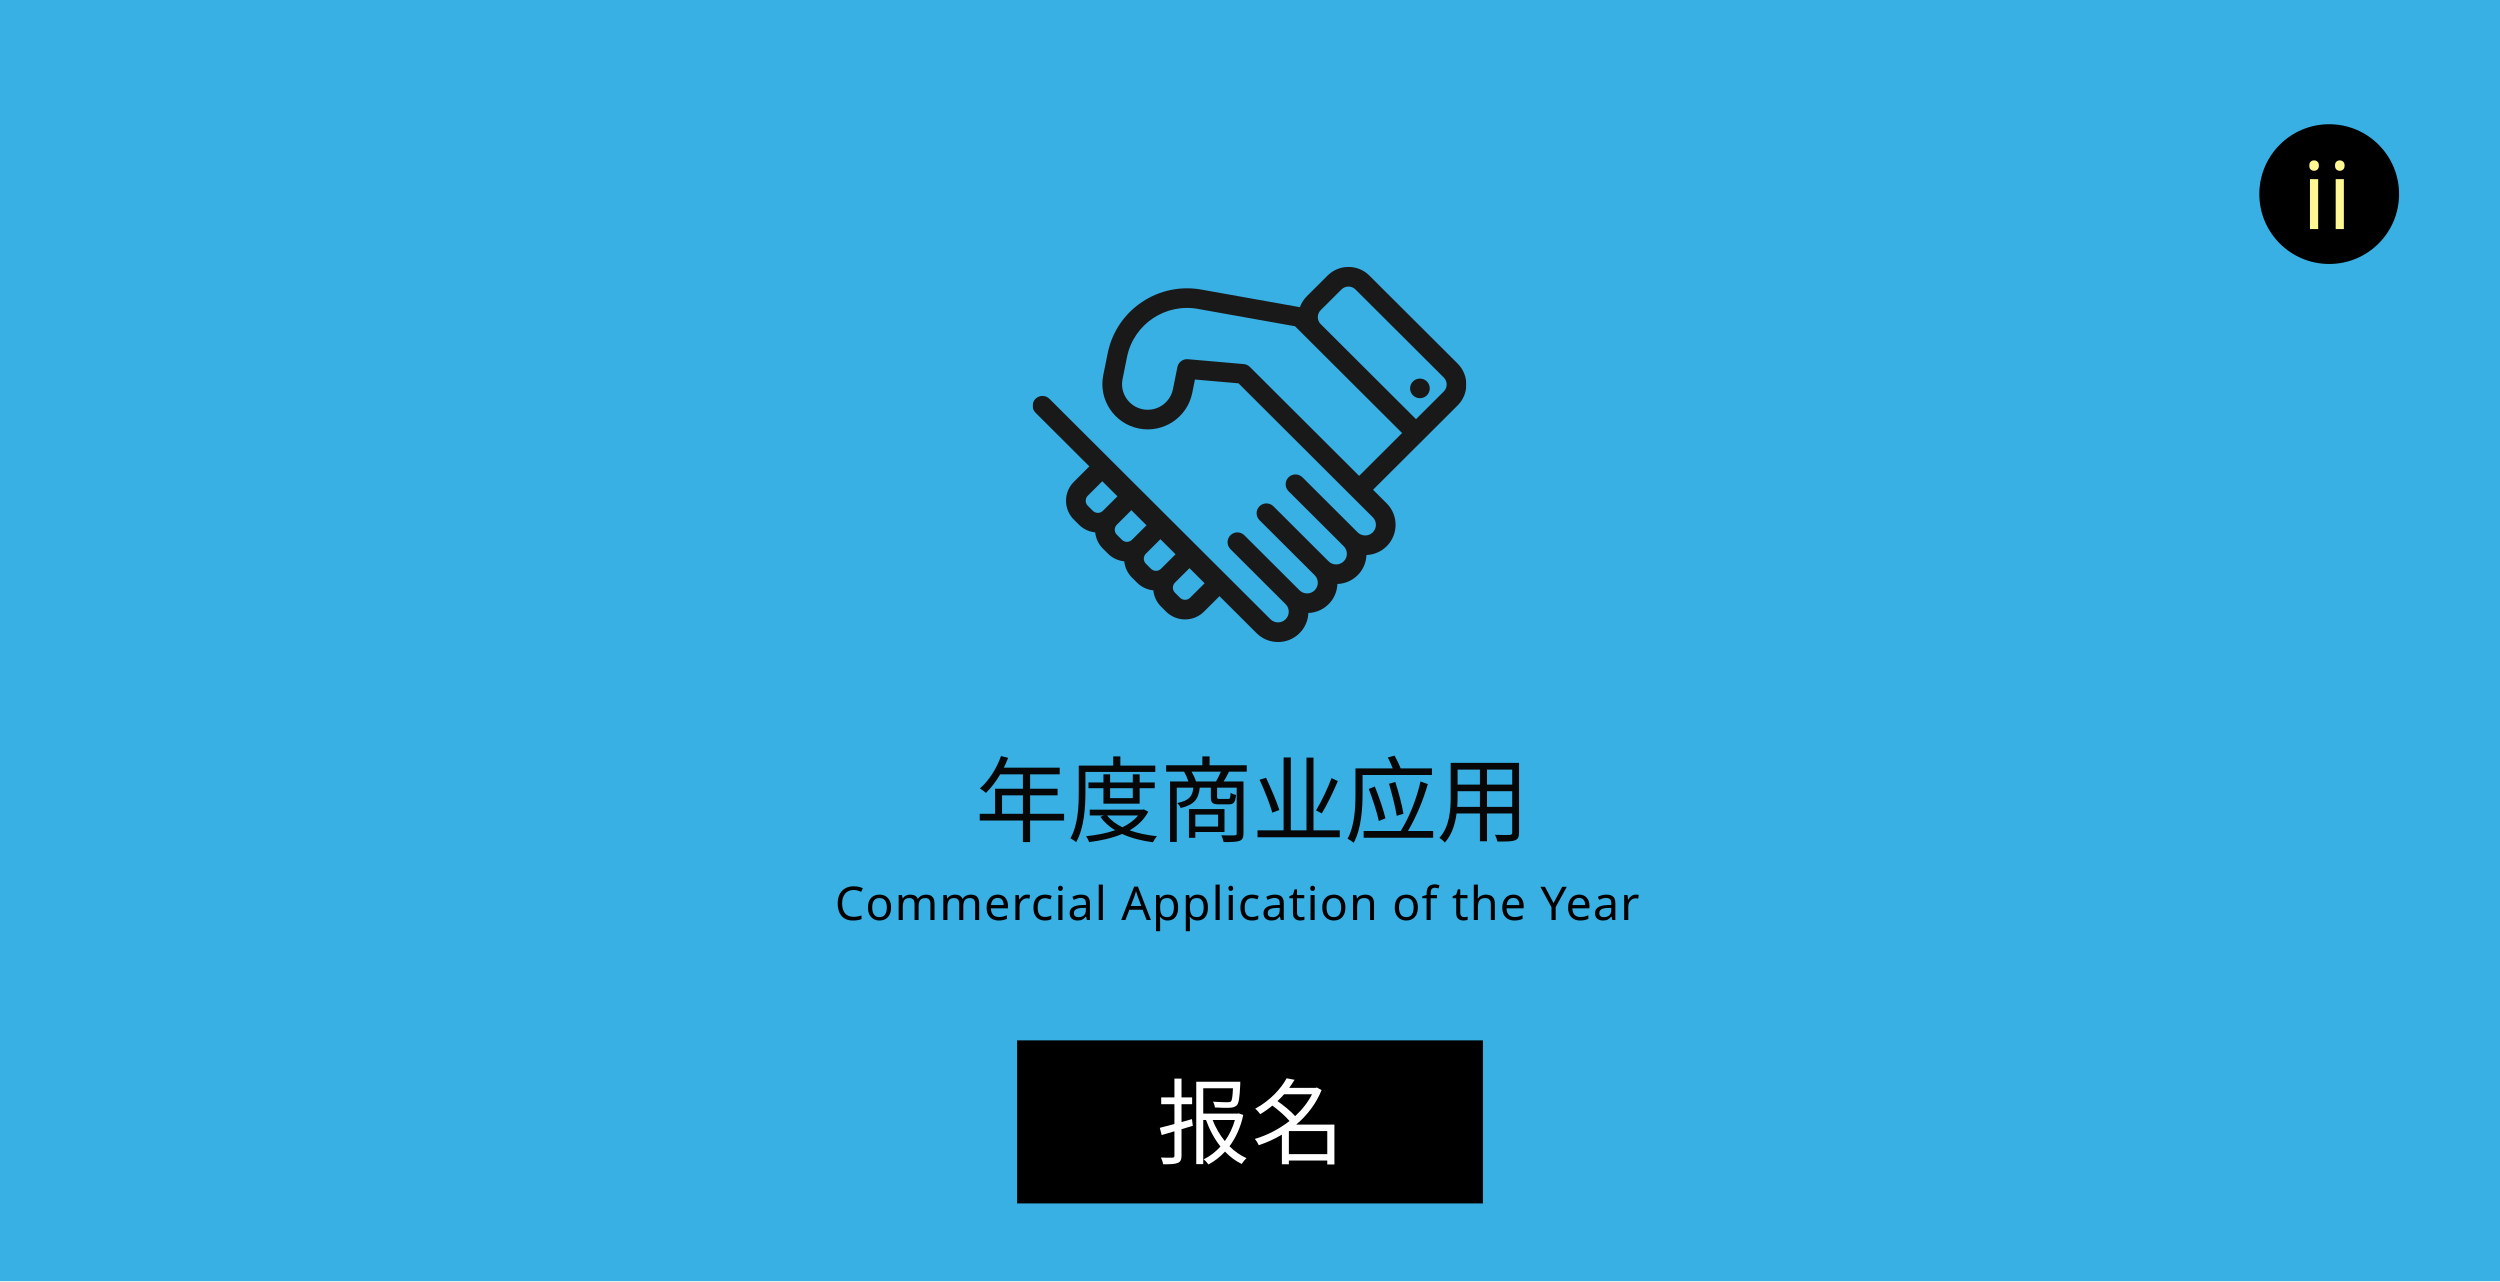
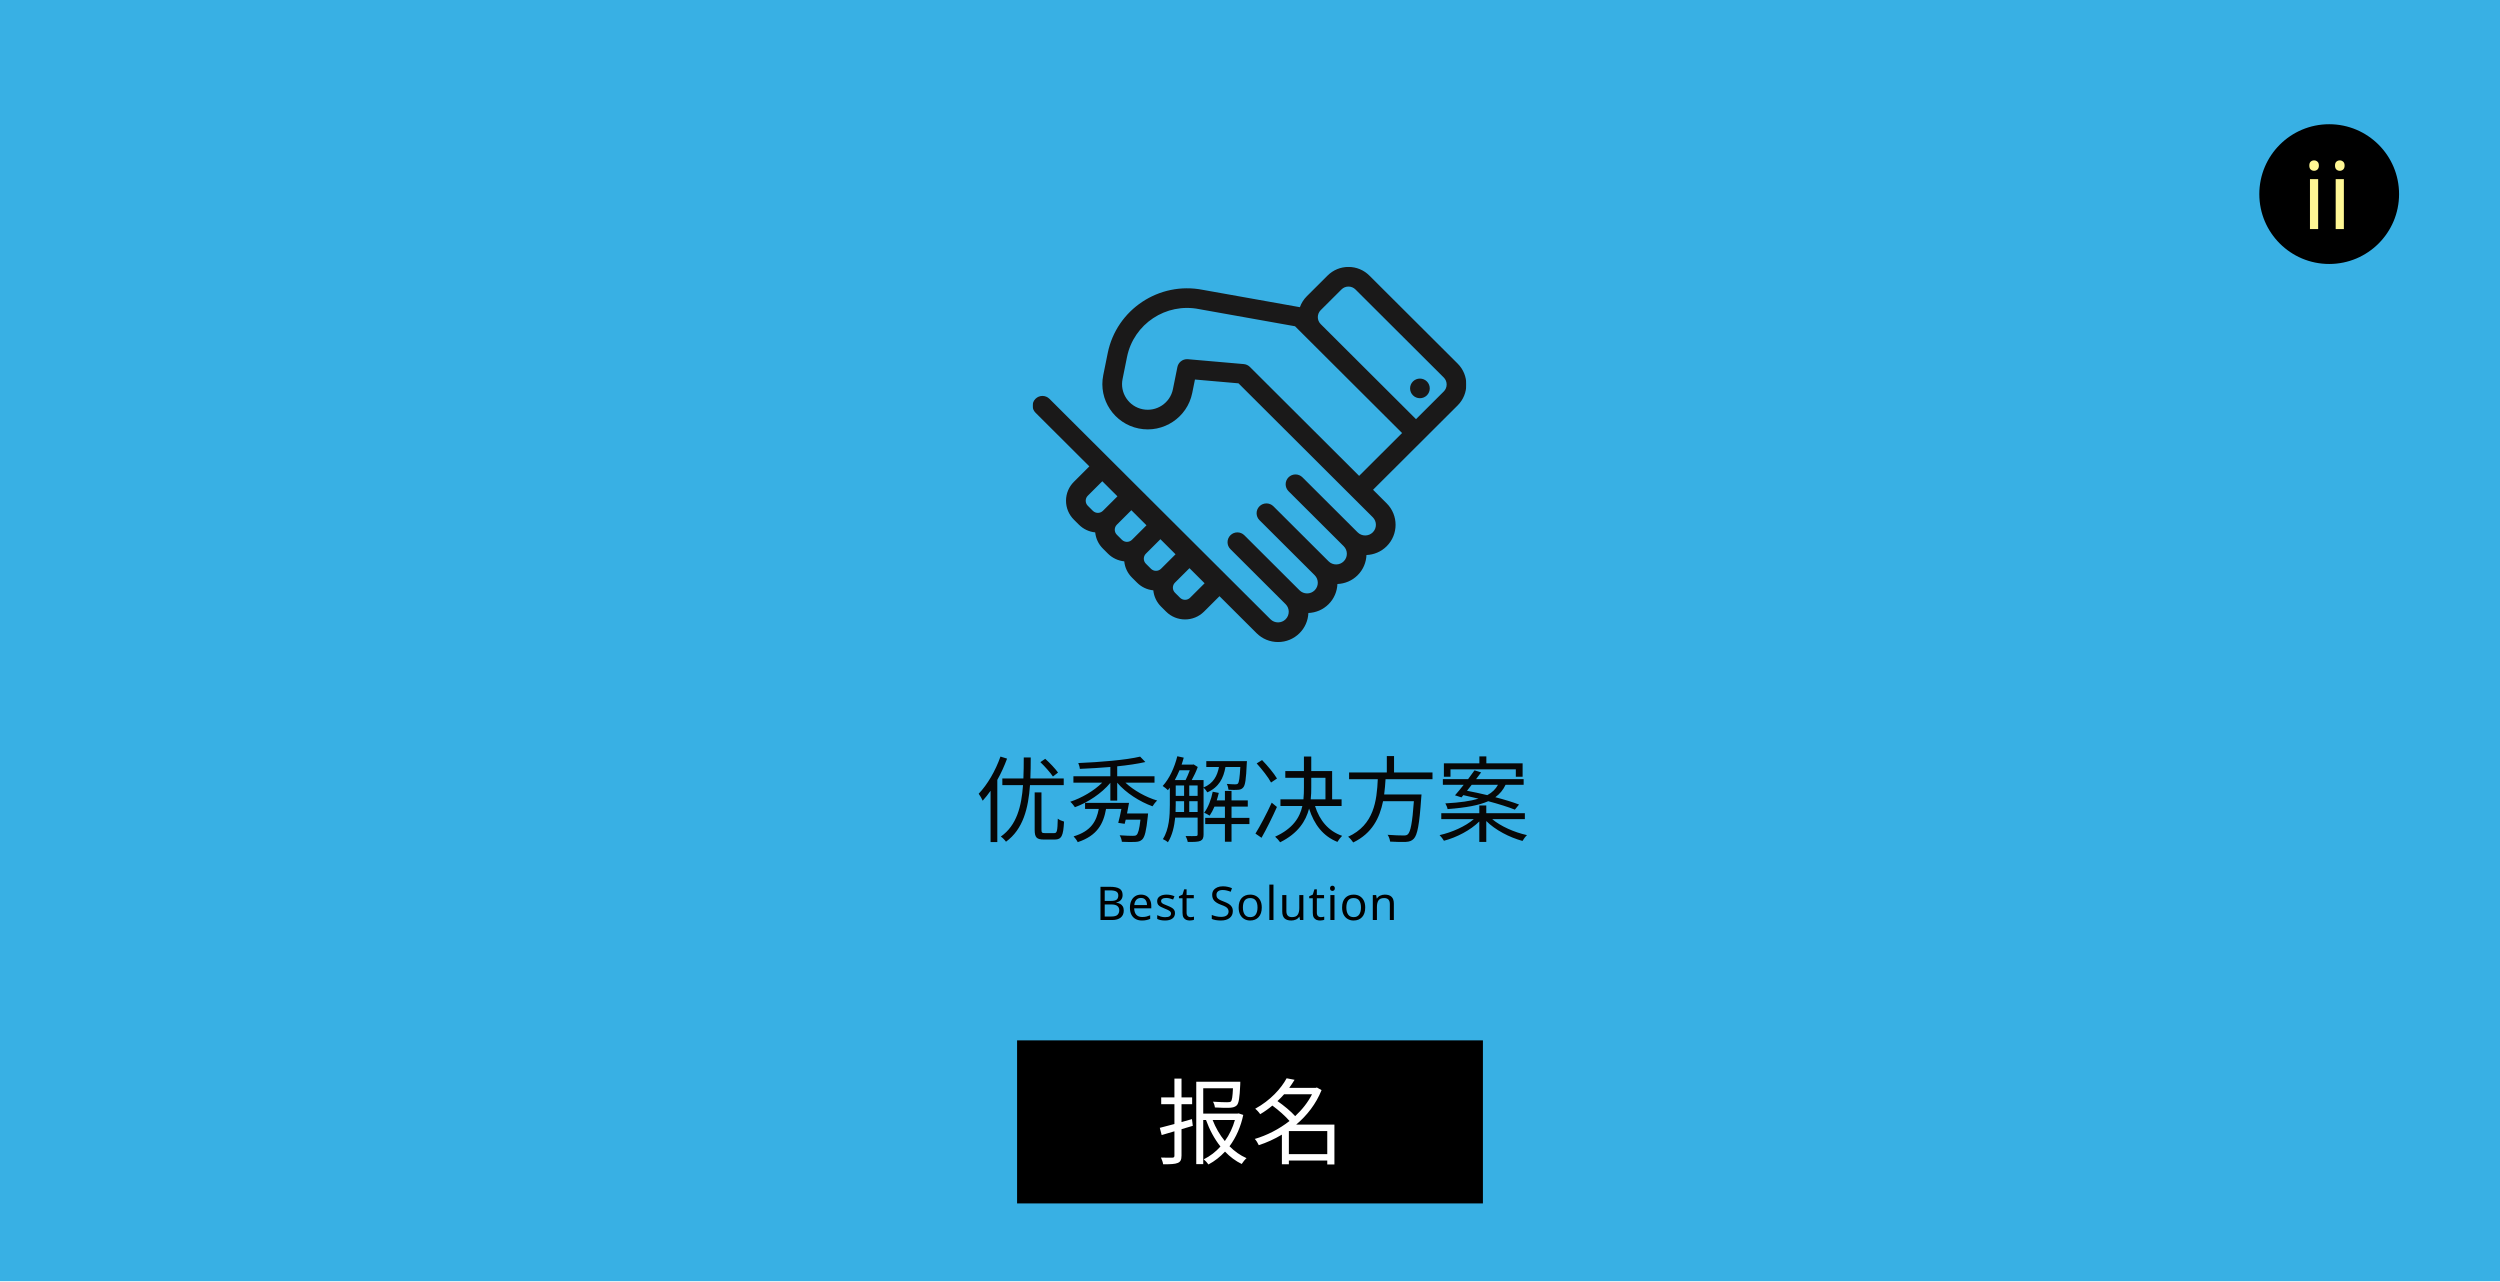
<svg xmlns="http://www.w3.org/2000/svg" xmlns:xlink="http://www.w3.org/1999/xlink" width="644px" height="330px" viewBox="0 0 644 330" version="1.1">
  <defs>
    <polygon id="path-1" points="1.43196513e-20 0.341 1.43196513e-20 96.968 111.728 96.968 111.728 0.341" />
  </defs>
  <g id="Page-1" stroke="none" stroke-width="1" fill="none" fill-rule="evenodd">
    <g id="H5-1" transform="translate(-55, -3708)">
-       <g id="Group-16" transform="translate(55, 3708)">
+       <g id="Group-12" transform="translate(55, 3708)">
        <rect id="Rectangle-5" fill="#38B0E4" x="0" y="0" width="644" height="330" />
        <rect id="Rectangle-9" fill="#000000" x="262" y="268" width="120" height="42" />
        <text id="报名" font-family="PingFangSC-Regular, PingFang SC" font-size="24" font-weight="normal" letter-spacing="0.435" fill="#FFFFFF">
          <tspan x="298" y="298">报名</tspan>
        </text>
-         <text id="Commercial-Applicati" font-family="PingFangSC-Semibold, PingFang SC" font-size="12" font-weight="500" letter-spacing="0.29" fill="#000000">
-           <tspan x="215.054" y="237">Commercial Application of the Year</tspan>
+         <text id="Best-Solution" font-family="PingFangSC-Semibold, PingFang SC" font-size="12" font-weight="500" letter-spacing="0.29" fill="#000000">
+           <tspan x="282.323" y="237">Best Solution</tspan>
        </text>
-         <text id="年度商业应用" font-family="PingFangSC-Semibold, PingFang SC" font-size="24" font-weight="500" letter-spacing="-0.24" fill="#070707">
-           <tspan x="251.22" y="215">年度商业应用</tspan>
+         <text id="优秀解决方案" font-family="PingFangSC-Semibold, PingFang SC" font-size="24" font-weight="500" letter-spacing="-0.24" fill="#070707">
+           <tspan x="251.22" y="215">优秀解决方案</tspan>
        </text>
        <g id="Page-1" transform="translate(266, 68)">
          <g id="Group-3" transform="translate(0, 0.421505)">
            <mask id="mask-2" fill="white">
              <use xlink:href="#path-1" />
            </mask>
            <g id="Clip-2" />
            <path d="M105.912,32.425 L98.764,39.554 L74.216,15.073 C73.733,14.591 73.469,13.953 73.469,13.272 C73.469,12.593 73.733,11.955 74.216,11.473 L79.561,6.143 C80.042,5.663 80.684,5.398 81.365,5.398 C82.046,5.398 82.685,5.663 83.168,6.143 L105.912,28.826 C106.393,29.305 106.659,29.945 106.659,30.624 C106.659,31.306 106.393,31.944 105.912,32.425 L105.912,32.425 Z M84.111,54.165 L55.967,26.096 C55.547,25.676 54.989,25.417 54.394,25.366 L40.002,24.11 C39.928,24.104 39.854,24.102 39.779,24.102 C38.585,24.102 37.536,24.942 37.297,26.131 L36.144,31.837 C35.423,35.403 31.928,37.721 28.349,37 C26.617,36.652 25.124,35.652 24.145,34.185 C23.167,32.716 22.82,30.956 23.171,29.229 L24.323,23.521 C26.041,15.021 34.371,9.497 42.9,11.212 C42.916,11.216 42.935,11.22 42.954,11.222 L67.596,15.622 L95.177,43.129 L84.111,54.165 Z M40.568,85.554 C39.852,86.27 38.686,86.268 37.97,85.554 L36.67,84.257 C35.954,83.543 35.954,82.38 36.67,81.666 L40.407,77.939 L44.305,81.829 L40.568,85.554 Z M29.185,76.792 C28.838,76.447 28.647,75.988 28.647,75.498 C28.647,75.01 28.838,74.549 29.185,74.203 L32.922,70.476 L36.82,74.364 L33.083,78.091 C32.367,78.805 31.201,78.805 30.485,78.091 L29.185,76.792 Z M21.702,69.33 C20.984,68.614 20.984,67.452 21.702,66.738 L25.437,63.011 L29.335,66.899 L25.6,70.626 C24.884,71.34 23.718,71.34 23.002,70.626 L21.702,69.33 Z M14.217,61.865 C13.501,61.151 13.501,59.988 14.217,59.274 L17.954,55.546 L21.852,59.434 L18.115,63.161 C17.4,63.875 16.233,63.875 15.517,63.161 L14.217,61.865 Z M109.499,25.251 L86.755,2.568 C85.315,1.131 83.402,0.341 81.365,0.341 C79.328,0.341 77.415,1.131 75.974,2.568 L70.63,7.898 C69.808,8.718 69.222,9.683 68.853,10.71 L43.847,6.243 L43.84,6.243 C32.598,4.017 21.619,11.307 19.351,22.524 L18.197,28.229 C16.925,34.531 21.029,40.688 27.346,41.96 C33.665,43.228 39.841,39.137 41.115,32.835 L41.821,29.346 L53.035,30.324 L82.318,59.531 L87.626,64.824 C88.701,65.896 88.701,67.64 87.626,68.712 C86.553,69.782 84.803,69.784 83.728,68.712 L69.511,54.534 C68.521,53.546 66.915,53.546 65.925,54.534 C64.936,55.52 64.936,57.121 65.925,58.109 L80.143,72.289 C80.663,72.808 80.95,73.497 80.95,74.232 C80.95,74.967 80.663,75.656 80.143,76.175 C79.068,77.247 77.318,77.247 76.245,76.175 L62.028,61.996 C61.038,61.009 59.43,61.009 58.442,61.996 C57.451,62.984 57.451,64.586 58.442,65.573 L72.658,79.752 C73.733,80.824 73.733,82.568 72.658,83.64 C72.138,84.159 71.445,84.444 70.71,84.444 C69.973,84.444 69.28,84.159 68.76,83.64 L54.543,69.461 C53.553,68.473 51.947,68.473 50.957,69.461 C49.966,70.449 49.966,72.05 50.957,73.036 L65.173,87.217 C66.248,88.289 66.248,90.032 65.173,91.105 C64.1,92.175 62.35,92.177 61.277,91.105 L4.329,34.31 C3.339,33.323 1.733,33.323 0.743,34.31 C-0.248,35.298 -0.248,36.9 0.743,37.887 L14.615,51.722 L10.63,55.697 C9.325,56.997 8.606,58.728 8.606,60.568 C8.606,62.41 9.325,64.141 10.63,65.442 L11.93,66.738 C13.072,67.876 14.54,68.566 16.125,68.723 C16.282,70.303 16.974,71.769 18.115,72.905 L19.415,74.203 C20.585,75.37 22.078,76.029 23.609,76.181 C23.763,77.764 24.457,79.231 25.6,80.369 L26.9,81.666 C28.042,82.804 29.51,83.496 31.093,83.65 C31.25,85.231 31.944,86.696 33.083,87.834 L34.385,89.131 C35.731,90.475 37.501,91.146 39.27,91.146 C41.039,91.146 42.807,90.475 44.155,89.131 L48.14,85.157 L57.69,94.682 C59.168,96.155 61.134,96.968 63.225,96.968 C65.315,96.968 67.282,96.155 68.76,94.682 C70.161,93.284 70.956,91.448 71.036,89.487 C73.005,89.406 74.843,88.615 76.245,87.217 C77.689,85.776 78.441,83.909 78.519,82.02 C80.413,81.942 82.285,81.193 83.73,79.752 C85.172,78.313 85.926,76.447 86.002,74.555 C87.898,74.477 89.77,73.728 91.213,72.289 C94.265,69.243 94.265,64.291 91.213,61.247 L87.698,57.742 L100.557,44.918 L109.499,36.002 C112.471,33.036 112.471,28.214 109.499,25.251 L109.499,25.251 Z" id="Fill-1" fill="#1A1919" mask="url(#mask-2)" />
          </g>
          <path d="M102.309,32.05 C102.309,33.448 101.174,34.58 99.773,34.58 C98.374,34.58 97.236,33.448 97.236,32.05 C97.236,30.655 98.374,29.523 99.773,29.523 C101.174,29.523 102.309,30.655 102.309,32.05" id="Fill-4" fill="#1A1919" />
        </g>
        <circle id="Oval-3" fill="#000000" cx="600" cy="50" r="18" />
        <text id="ii" font-family="PingFangSC-Semibold, PingFang SC" font-size="24" font-weight="500" letter-spacing="0.435" fill="#FFF794">
          <tspan x="593" y="59">ii</tspan>
        </text>
      </g>
    </g>
  </g>
</svg>
